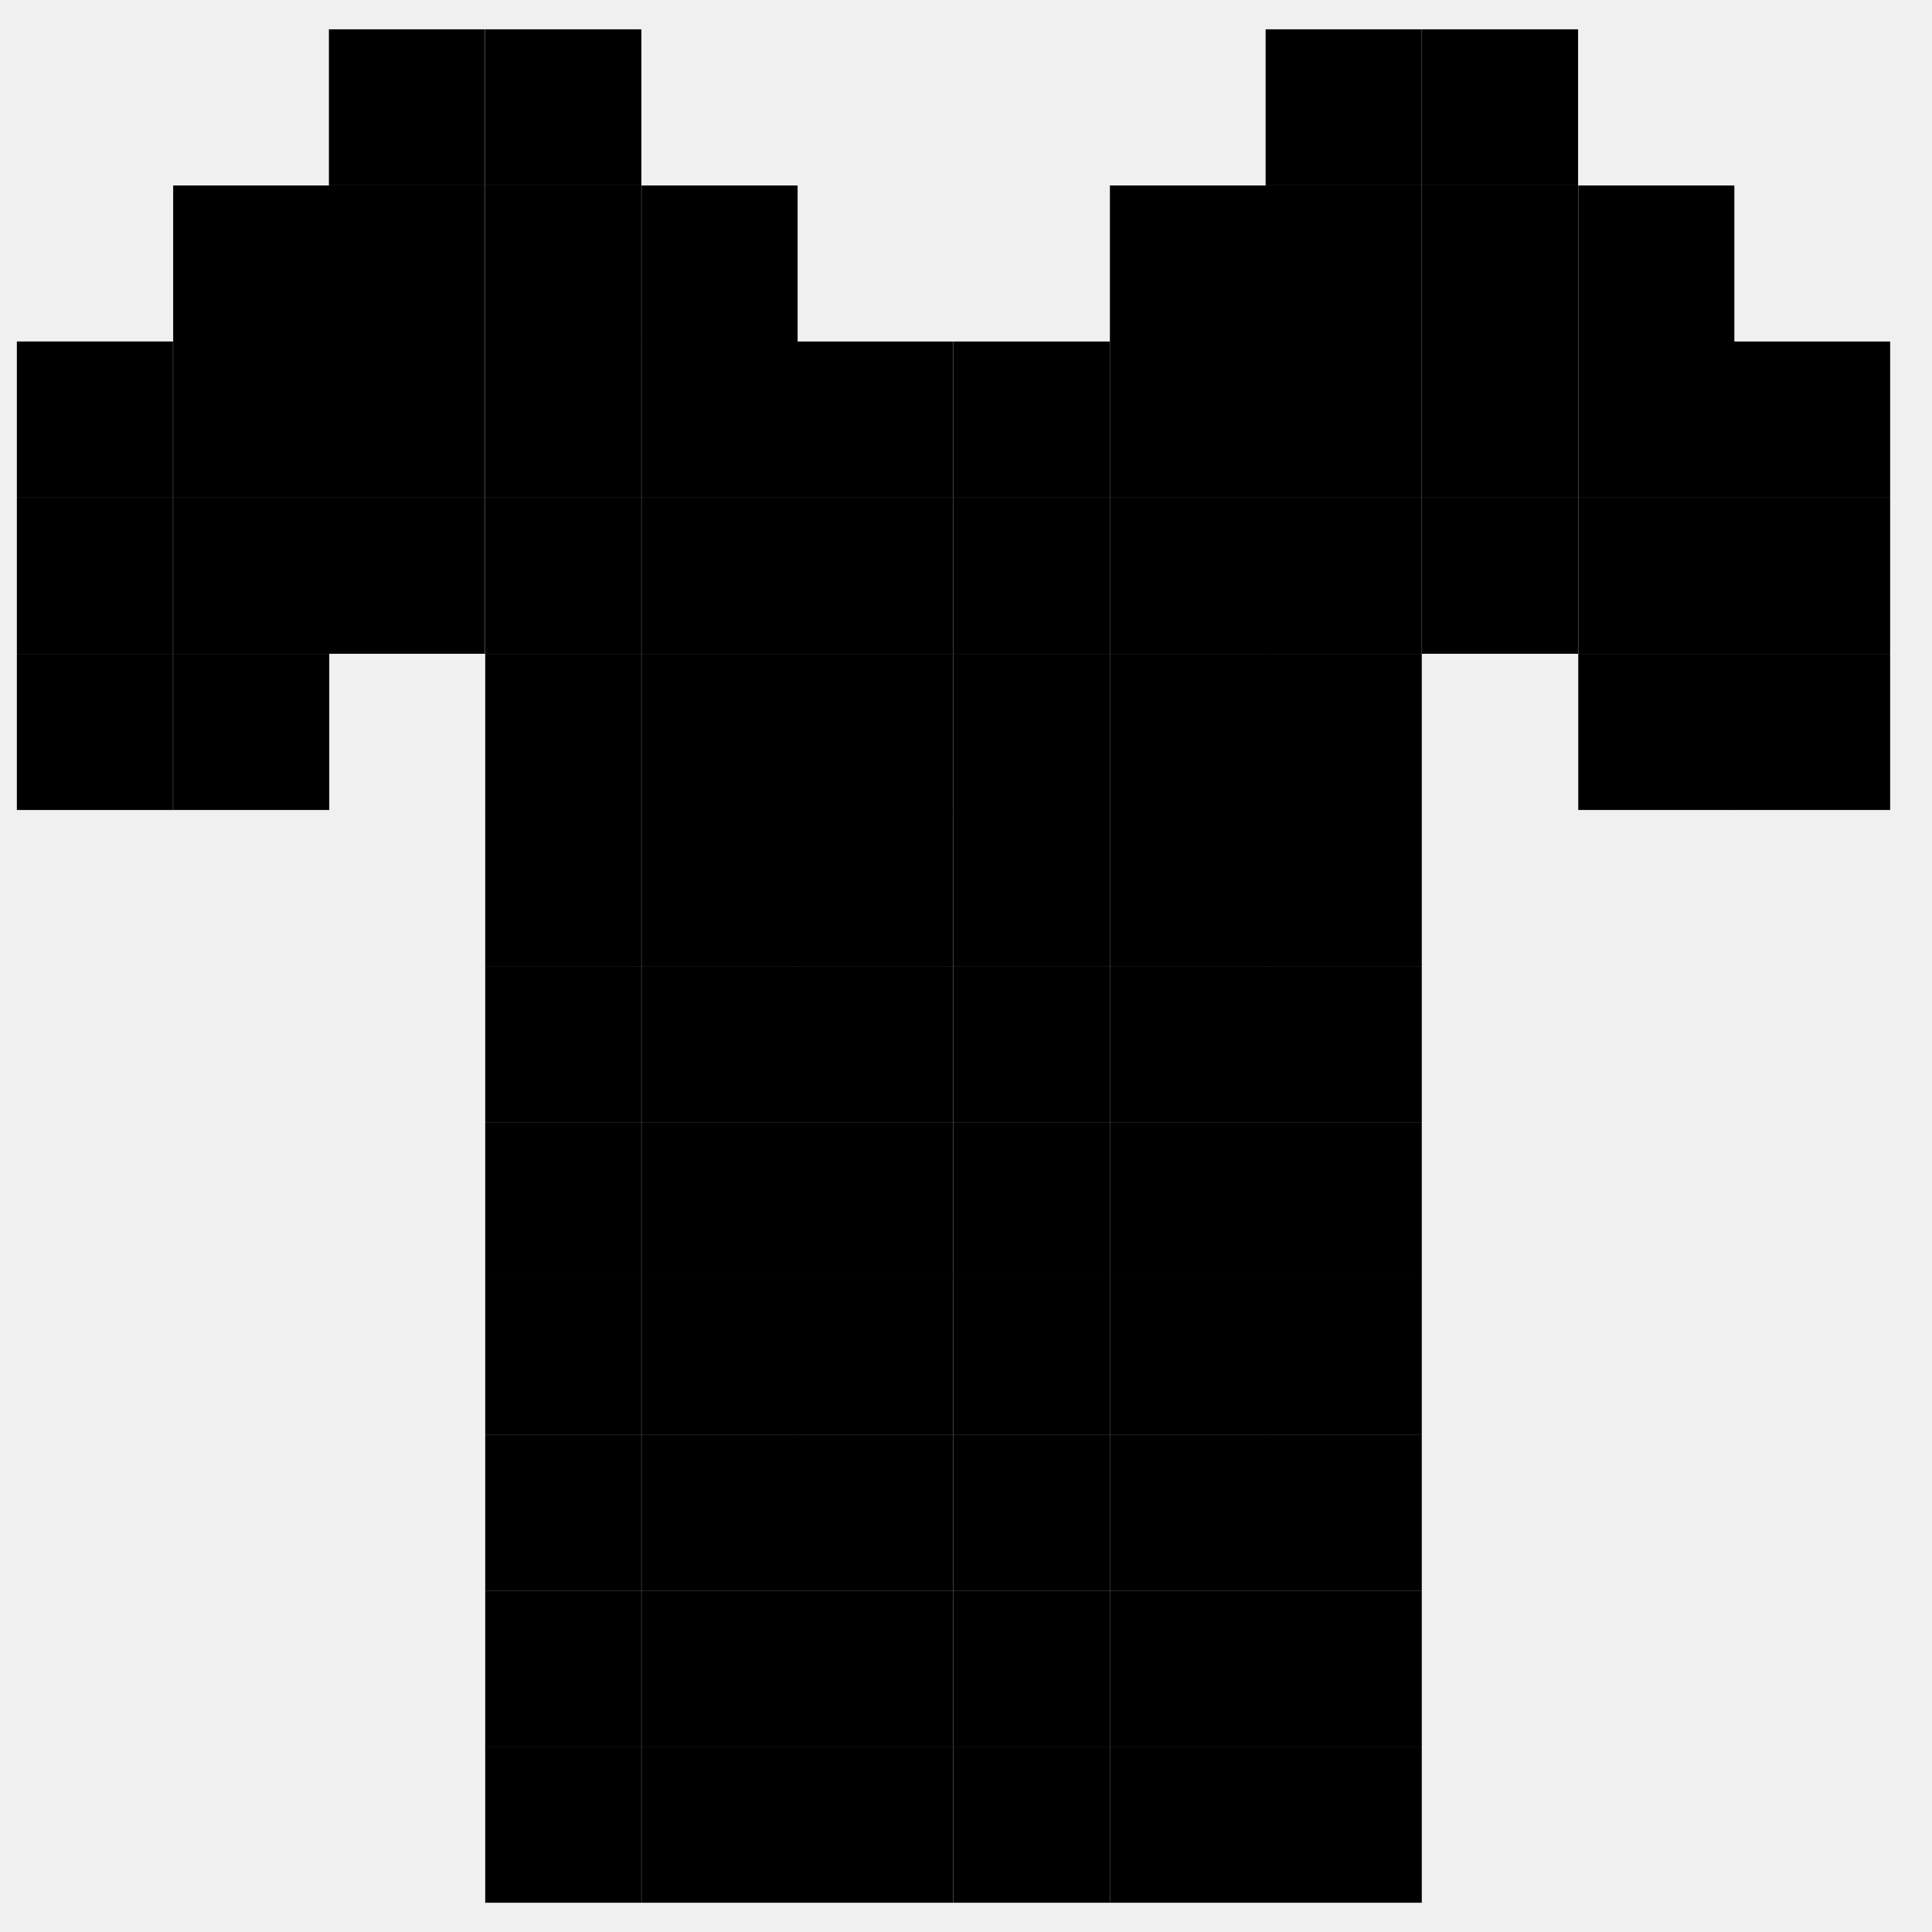
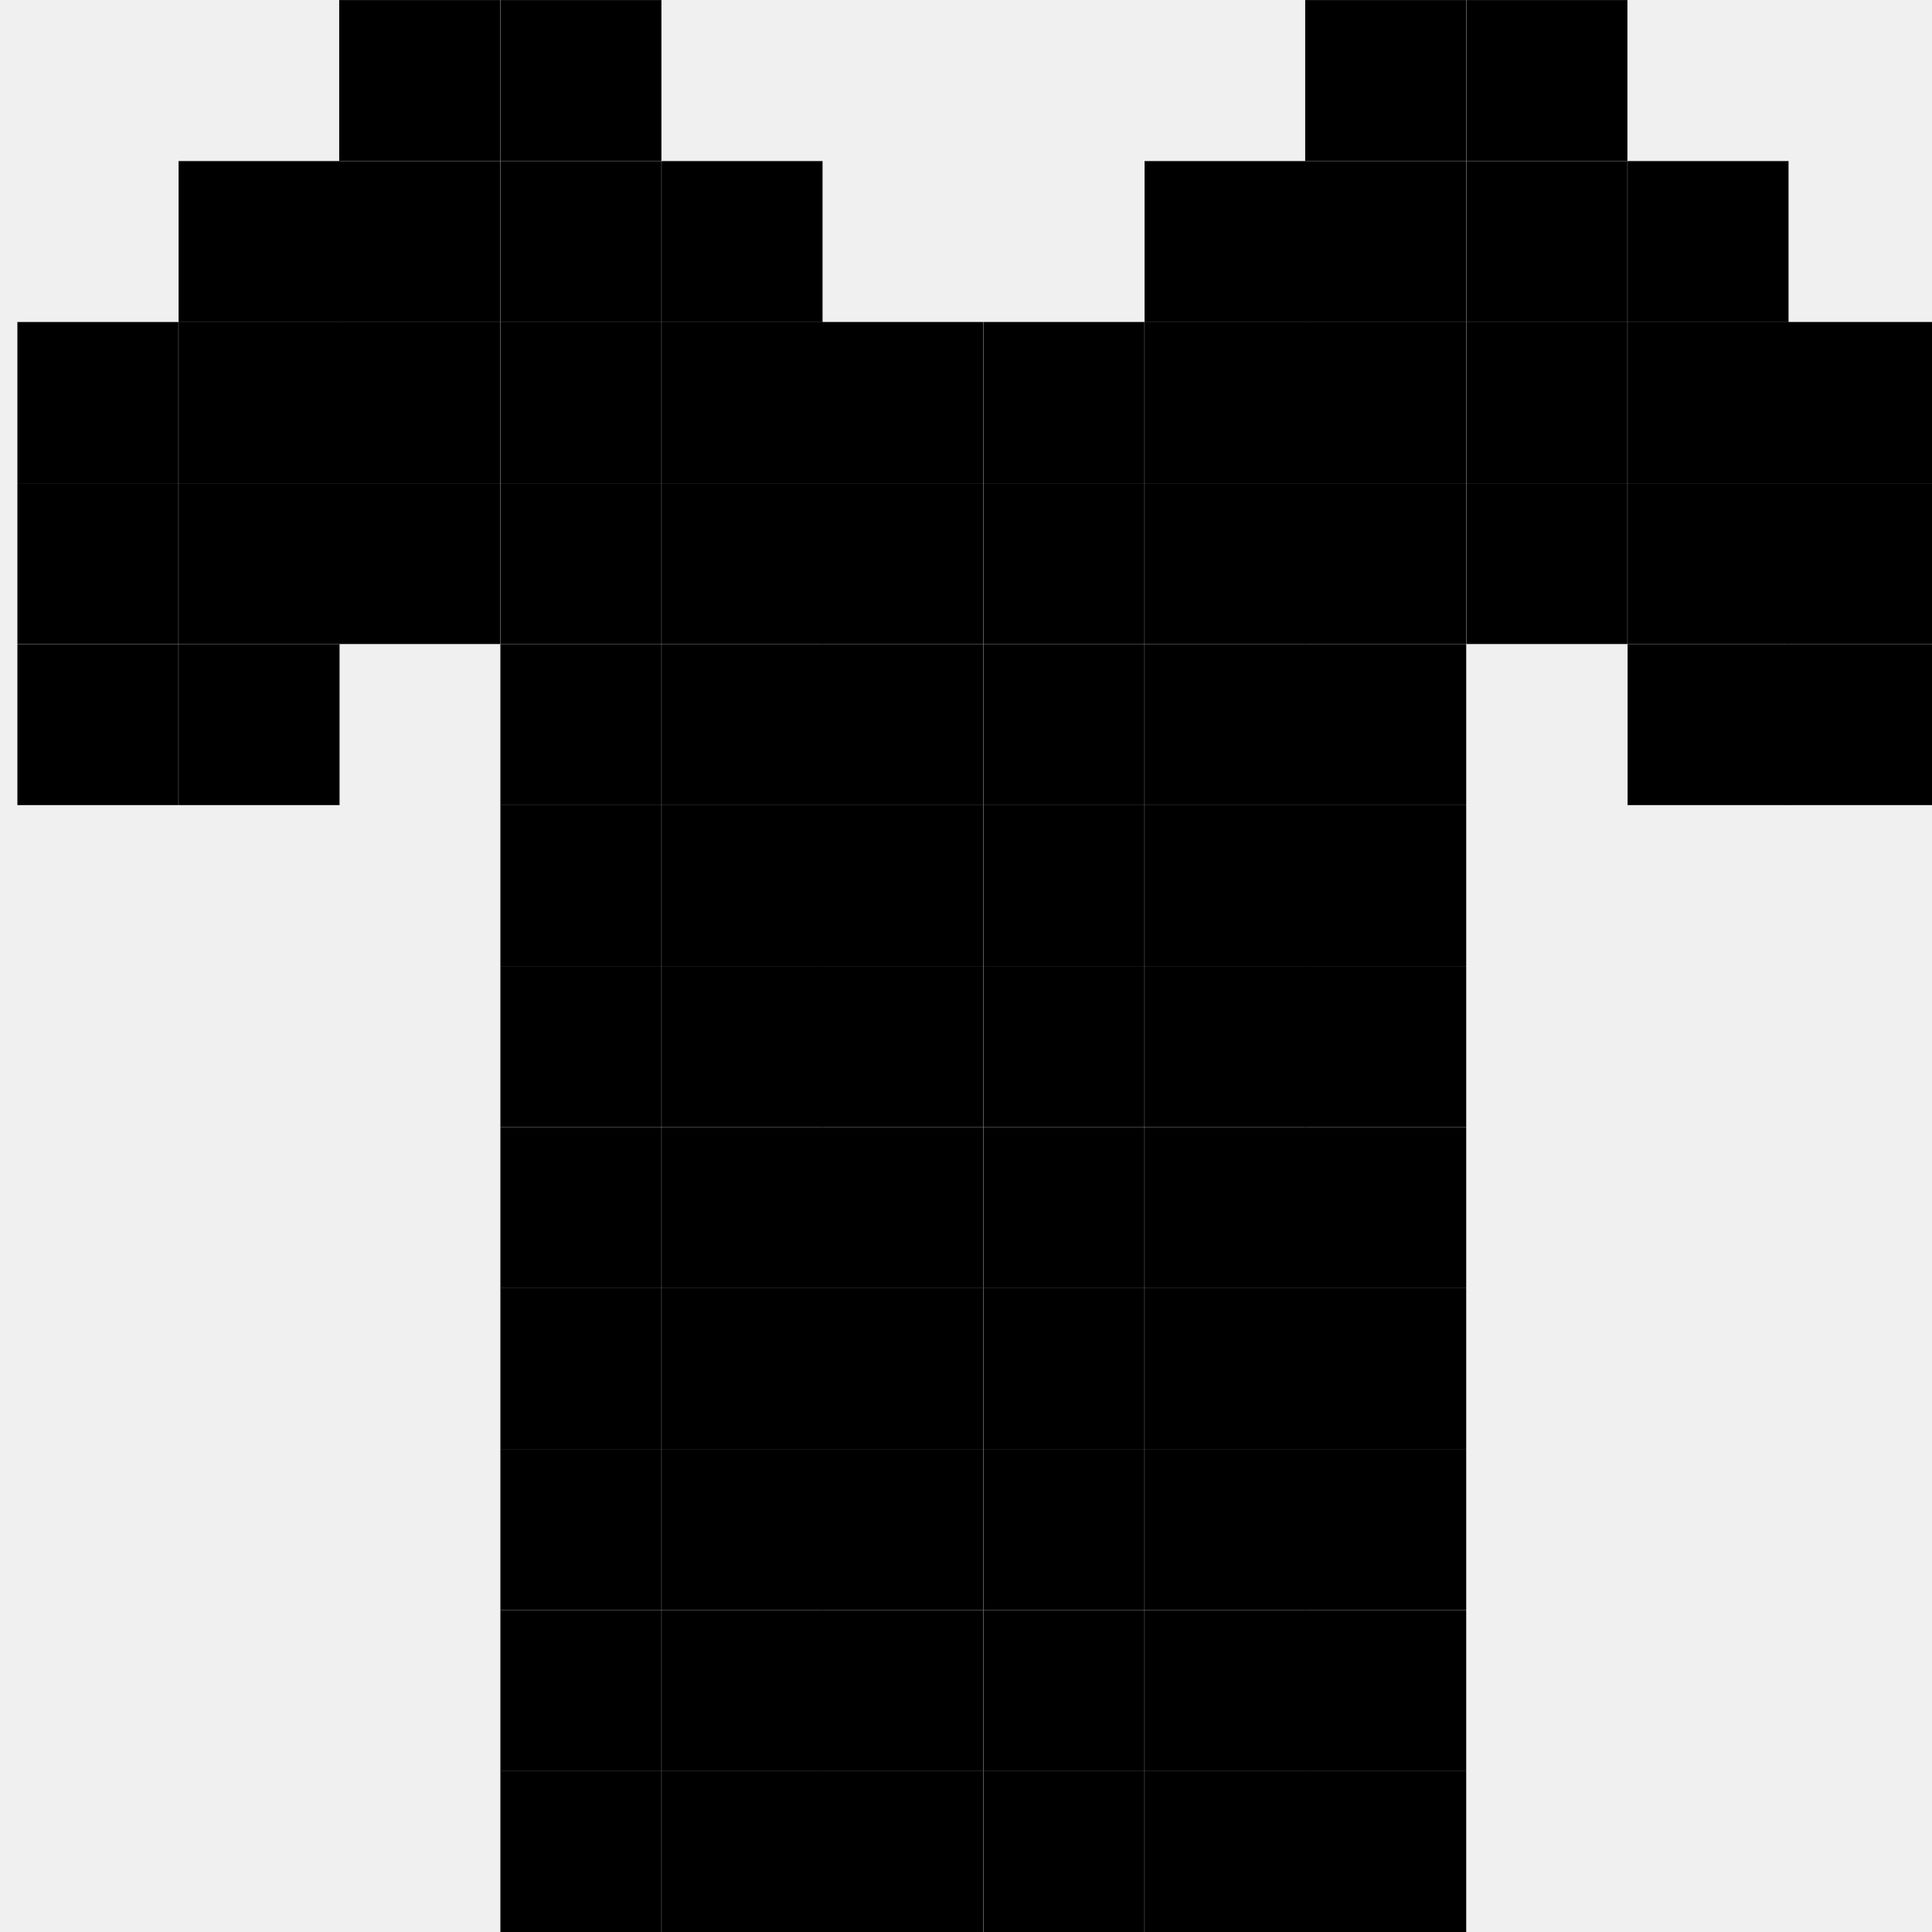
- <svg xmlns="http://www.w3.org/2000/svg" width="32" height="32" viewBox="0 0 33 32" fill="none">
+ <svg xmlns="http://www.w3.org/2000/svg" width="32" height="32" viewBox="0 0 32 32" fill="none">
  <g clip-path="url(#clip0_56_642)">
    <path d="M8.288 26.668V29.335H10.955V26.668H8.288Z" fill="black" />
    <path d="M2.958 10.668V13.335H5.624V10.668H2.958Z" fill="black" />
    <path d="M0.288 8.001L0.288 10.667H2.955V8.001H0.288Z" fill="black" />
    <path d="M0.288 10.668L0.288 13.335H2.955V10.668H0.288Z" fill="black" />
    <path d="M0.288 5.333L0.288 8H2.955V5.333H0.288Z" fill="black" />
    <path d="M2.958 2.668V5.335H5.624V2.668H2.958Z" fill="black" />
    <path d="M5.618 0.001V2.667H8.285V0.001H5.618Z" fill="black" />
    <path d="M26.958 10.668V13.335H29.624V10.668H26.958Z" fill="black" />
    <path d="M29.618 8.001V10.667H32.285V8.001H29.618Z" fill="black" />
    <path d="M29.618 10.668V13.335H32.285V10.668H29.618Z" fill="black" />
    <path d="M29.618 5.333V8H32.285V5.333H29.618Z" fill="black" />
    <path d="M26.958 2.668V5.335H29.624V2.668H26.958Z" fill="black" />
    <path d="M24.288 0.001V2.667H26.955V0.001H24.288Z" fill="black" />
    <path d="M5.618 8.001V10.667H8.285V8.001H5.618Z" fill="black" />
    <path d="M24.288 8.001V10.667H26.955V8.001H24.288Z" fill="black" />
    <path d="M10.958 26.668V29.335H13.624V26.668H10.958Z" fill="black" />
    <path d="M13.618 26.668V29.335H16.285V26.668H13.618Z" fill="black" />
    <path d="M16.288 26.668V29.335H18.955V26.668H16.288Z" fill="black" />
    <path d="M18.958 26.668V29.335H21.624V26.668H18.958Z" fill="black" />
    <path d="M21.618 26.668V29.335H24.285V26.668H21.618Z" fill="black" />
    <path d="M8.288 29.333V32H10.955V29.333H8.288Z" fill="black" />
    <path d="M10.958 29.333V32H13.624V29.333H10.958Z" fill="black" />
    <path d="M13.618 29.333V32H16.285V29.333H13.618Z" fill="black" />
    <path d="M16.288 29.333V32H18.955V29.333H16.288Z" fill="black" />
    <path d="M18.958 29.333V32H21.624V29.333H18.958Z" fill="black" />
    <path d="M21.618 29.333V32H24.285V29.333H21.618Z" fill="black" />
    <path d="M8.288 24.001V26.667H10.955V24.001H8.288Z" fill="black" />
    <path d="M10.958 24.001V26.667H13.624V24.001H10.958Z" fill="black" />
    <path d="M13.618 24.001V26.667H16.285V24.001H13.618Z" fill="black" />
    <path d="M16.288 24.001V26.667H18.955V24.001H16.288Z" fill="black" />
    <path d="M18.958 24.001V26.667H21.624V24.001H18.958Z" fill="black" />
    <path d="M21.618 24.001V26.667H24.285V24.001H21.618Z" fill="black" />
    <path d="M8.288 21.333V24H10.955V21.333H8.288Z" fill="black" />
    <path d="M10.958 21.333V24H13.624V21.333H10.958Z" fill="black" />
    <path d="M13.618 21.333V24H16.285V21.333H13.618Z" fill="black" />
    <path d="M16.288 21.333V24H18.955V21.333H16.288Z" fill="black" />
    <path d="M18.958 21.333V24H21.624V21.333H18.958Z" fill="black" />
    <path d="M21.618 21.333V24H24.285V21.333H21.618Z" fill="black" />
    <path d="M8.288 18.668V21.335H10.955V18.668H8.288Z" fill="black" />
    <path d="M10.958 18.668V21.335H13.624V18.668H10.958Z" fill="black" />
    <path d="M13.618 18.668V21.335H16.285V18.668H13.618Z" fill="black" />
    <path d="M16.288 18.668V21.335H18.955V18.668H16.288Z" fill="black" />
    <path d="M18.958 18.668V21.335H21.624V18.668H18.958Z" fill="black" />
    <path d="M21.618 18.668V21.335H24.285V18.668H21.618Z" fill="black" />
    <path d="M8.288 16.001V18.667H10.955V16.001H8.288Z" fill="black" />
    <path d="M10.958 16.001V18.667H13.624V16.001H10.958Z" fill="black" />
    <path d="M13.618 16.001V18.667H16.285V16.001H13.618Z" fill="black" />
    <path d="M16.288 16.001V18.667H18.955V16.001H16.288Z" fill="black" />
    <path d="M18.958 16.001V18.667H21.624V16.001H18.958Z" fill="black" />
    <path d="M21.618 16.001V18.667H24.285V16.001H21.618Z" fill="black" />
    <path d="M8.288 13.333V16H10.955V13.333H8.288Z" fill="black" />
    <path d="M10.958 13.333V16H13.624V13.333H10.958Z" fill="black" />
    <path d="M13.618 13.333V16H16.285V13.333H13.618Z" fill="black" />
    <path d="M16.288 13.333V16H18.955V13.333H16.288Z" fill="black" />
    <path d="M18.958 13.333V16H21.624V13.333H18.958Z" fill="black" />
    <path d="M21.618 13.333V16H24.285V13.333H21.618Z" fill="black" />
    <path d="M8.288 10.668V13.335H10.955V10.668H8.288Z" fill="black" />
    <path d="M10.958 10.668V13.335H13.624V10.668H10.958Z" fill="black" />
    <path d="M13.618 10.668V13.335H16.285V10.668H13.618Z" fill="black" />
    <path d="M16.288 10.668V13.335H18.955V10.668H16.288Z" fill="black" />
    <path d="M18.958 10.668V13.335H21.624V10.668H18.958Z" fill="black" />
    <path d="M21.618 10.668V13.335H24.285V10.668H21.618Z" fill="black" />
    <path d="M8.288 8.001V10.667H10.955V8.001H8.288Z" fill="black" />
    <path d="M10.958 8.001V10.667H13.624V8.001H10.958Z" fill="black" />
    <path d="M13.618 8.001V10.667H16.285V8.001H13.618Z" fill="black" />
    <path d="M16.288 8.001V10.667H18.955V8.001H16.288Z" fill="black" />
    <path d="M18.958 8.001V10.667H21.624V8.001H18.958Z" fill="black" />
    <path d="M21.618 8.001V10.667H24.285V8.001H21.618Z" fill="black" />
    <path d="M8.288 5.333V8H10.955V5.333H8.288Z" fill="black" />
    <path d="M10.958 5.333V8H13.624V5.333H10.958Z" fill="black" />
    <path d="M13.618 5.333V8H16.285V5.333H13.618Z" fill="black" />
    <path d="M16.288 5.333V8H18.955V5.333H16.288Z" fill="black" />
    <path d="M18.958 5.333V8H21.624V5.333H18.958Z" fill="black" />
    <path d="M21.618 5.333V8H24.285V5.333H21.618Z" fill="black" />
    <path d="M8.288 2.668V5.335H10.955V2.668H8.288Z" fill="black" />
    <path d="M5.618 5.333V8H8.285V5.333H5.618Z" fill="black" />
    <path d="M5.618 2.668V5.335H8.285V2.668H5.618Z" fill="black" />
    <path d="M2.958 8.001V10.667H5.624V8.001H2.958Z" fill="black" />
    <path d="M2.958 5.333V8H5.624V5.333H2.958Z" fill="black" />
    <path d="M10.958 2.668V5.335H13.624V2.668H10.958Z" fill="black" />
    <path d="M18.958 2.668V5.335H21.624V2.668H18.958Z" fill="black" />
    <path d="M26.958 8.001V10.667H29.624V8.001H26.958Z" fill="black" />
    <path d="M24.288 5.333V8H26.955V5.333H24.288Z" fill="black" />
    <path d="M26.958 5.333V8H29.624V5.333H26.958Z" fill="black" />
    <path d="M24.288 2.668V5.335H26.955V2.668H24.288Z" fill="black" />
    <path d="M21.618 2.668V5.335H24.285V2.668H21.618Z" fill="black" />
    <path d="M8.288 0.001V2.667H10.955V0.001H8.288Z" fill="black" />
    <path d="M21.618 0.001V2.667H24.285V0.001H21.618Z" fill="black" />
  </g>
  <defs>
    <clipPath id="clip0_56_642">
      <rect width="32" height="32" fill="white" transform="translate(0.288086)" />
    </clipPath>
  </defs>
</svg>
